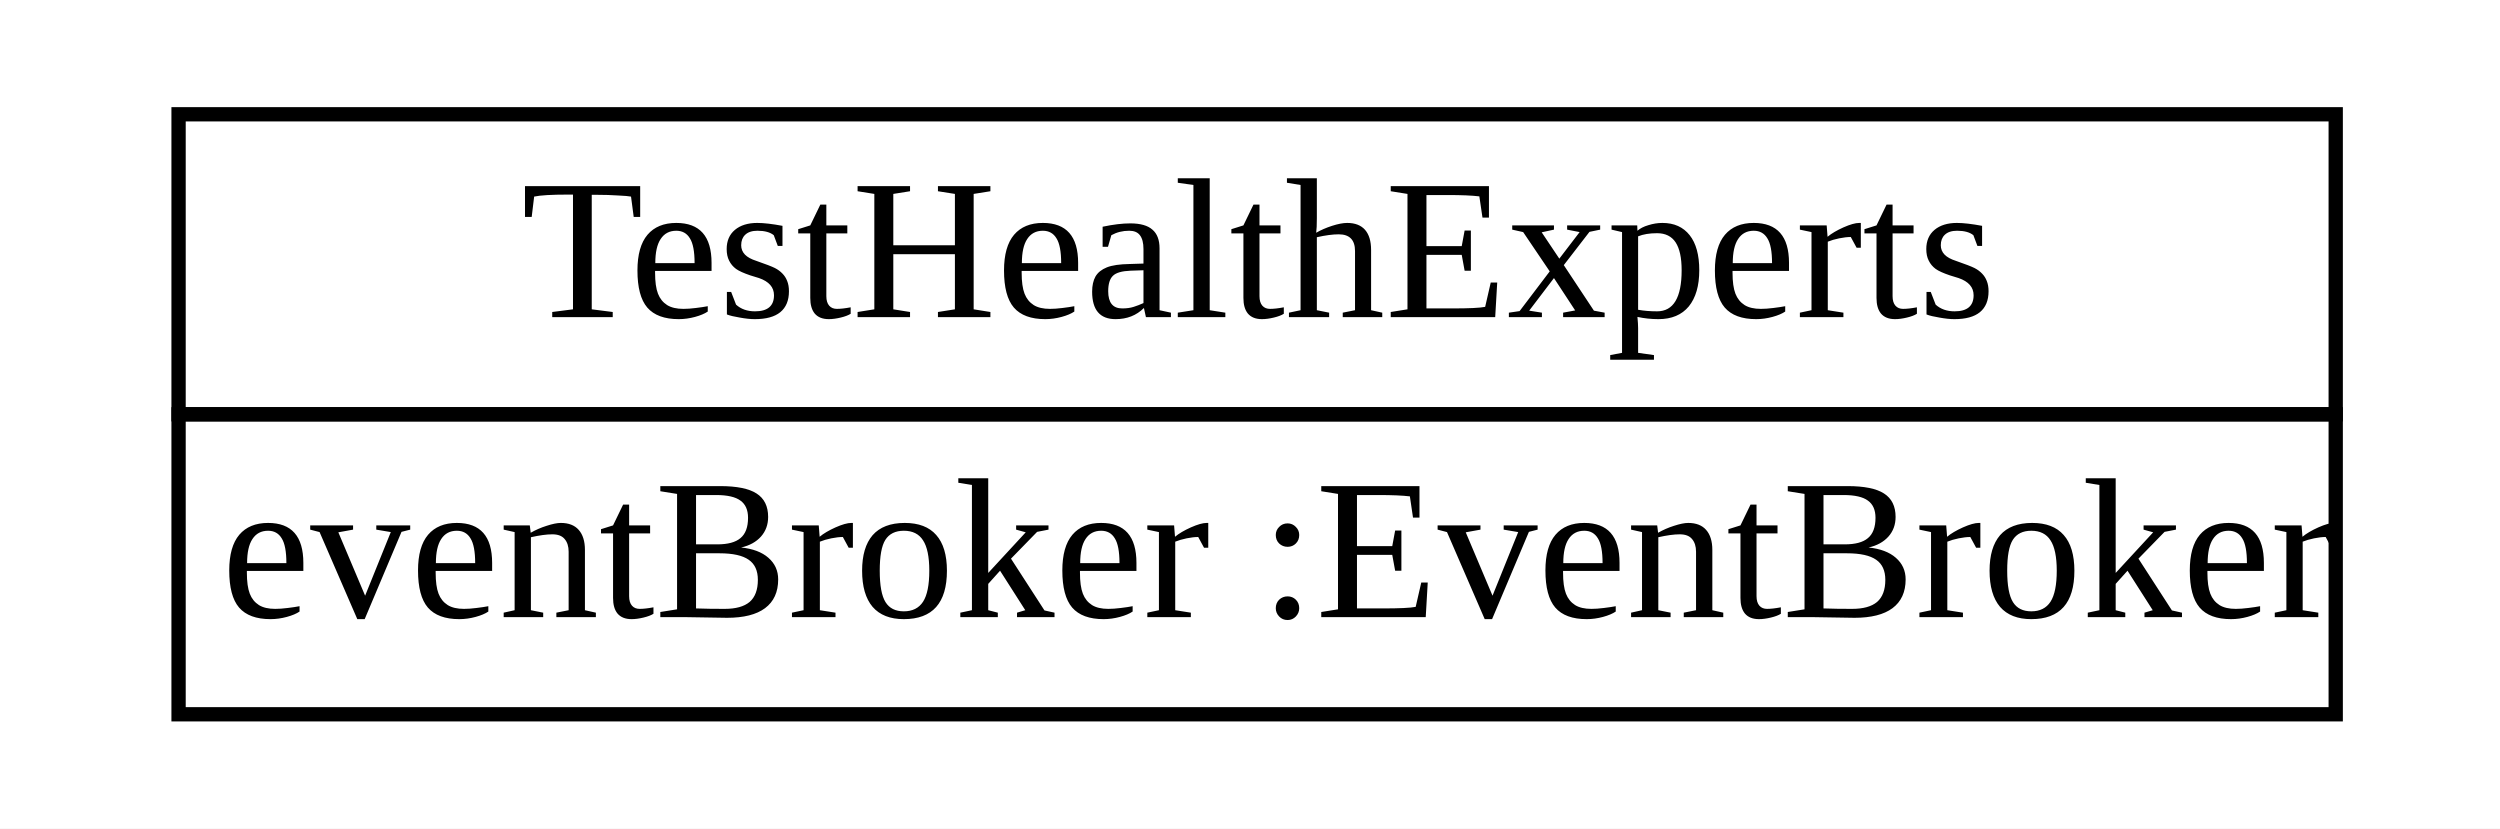
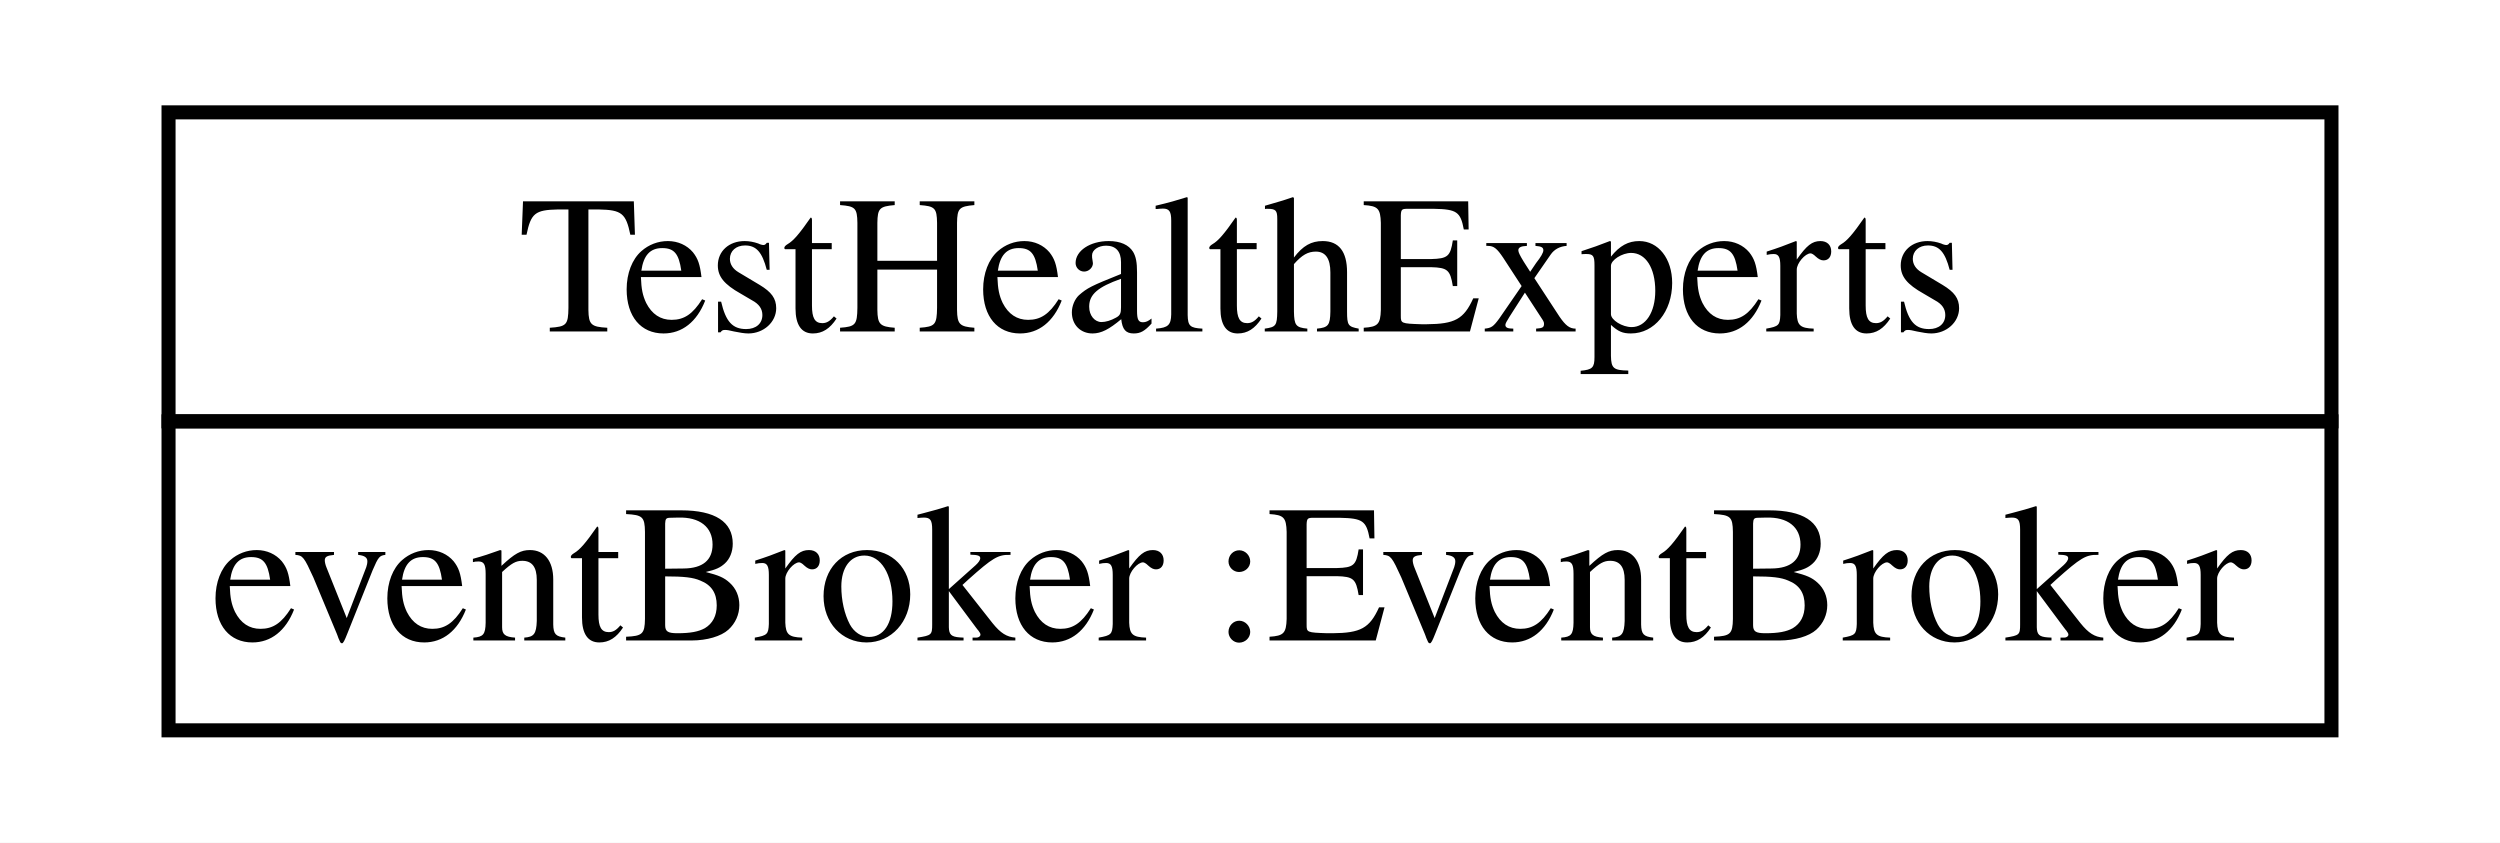
- <svg xmlns="http://www.w3.org/2000/svg" width="175px" height="58px" viewBox="0.00 0.00 175.00 58.00">
-   <g id="graph0" class="graph" transform="scale(1.0 1.0) rotate(0) translate(4 54)">
-     <polygon fill="white" stroke="none" points="-4,4 -4,-54 171,-54 171,4 -4,4" />
+ <svg xmlns="http://www.w3.org/2000/svg" width="178px" height="60px" viewBox="0.00 0.00 178.00 60.00">
+   <g id="graph0" class="graph" transform="scale(1.0 1.0) rotate(0) translate(4 56)">
+     <polygon fill="white" stroke="transparent" points="-4,4 -4,-56 174,-56 174,4 -4,4" />
    <g id="node1" class="node">
-       <polygon fill="none" stroke="black" points="8.5,-25 8.5,-46 159.5,-46 159.5,-25 8.5,-25" />
-       <text text-anchor="start" x="32.5" y="-31.8" font-family="Times New Roman,serif" font-size="14.00">TestHealthExperts</text>
-       <polygon fill="none" stroke="black" points="8.5,-4 8.5,-25 159.5,-25 159.5,-4 8.5,-4" />
-       <text text-anchor="start" x="11.5" y="-10.8" font-family="Times New Roman,serif" font-size="14.00">eventBroker :EventBroker</text>
+       <polygon fill="none" stroke="black" points="8,-26 8,-48 162,-48 162,-26 8,-26" />
+       <text text-anchor="start" x="32.91" y="-32.4" font-family="Times,serif" font-size="14.00">TestHealthExperts</text>
+       <polygon fill="none" stroke="black" points="8,-4 8,-26 162,-26 162,-4 8,-4" />
+       <text text-anchor="start" x="11" y="-10.4" font-family="Times,serif" font-size="14.00">eventBroker :EventBroker</text>
    </g>
  </g>
</svg>
